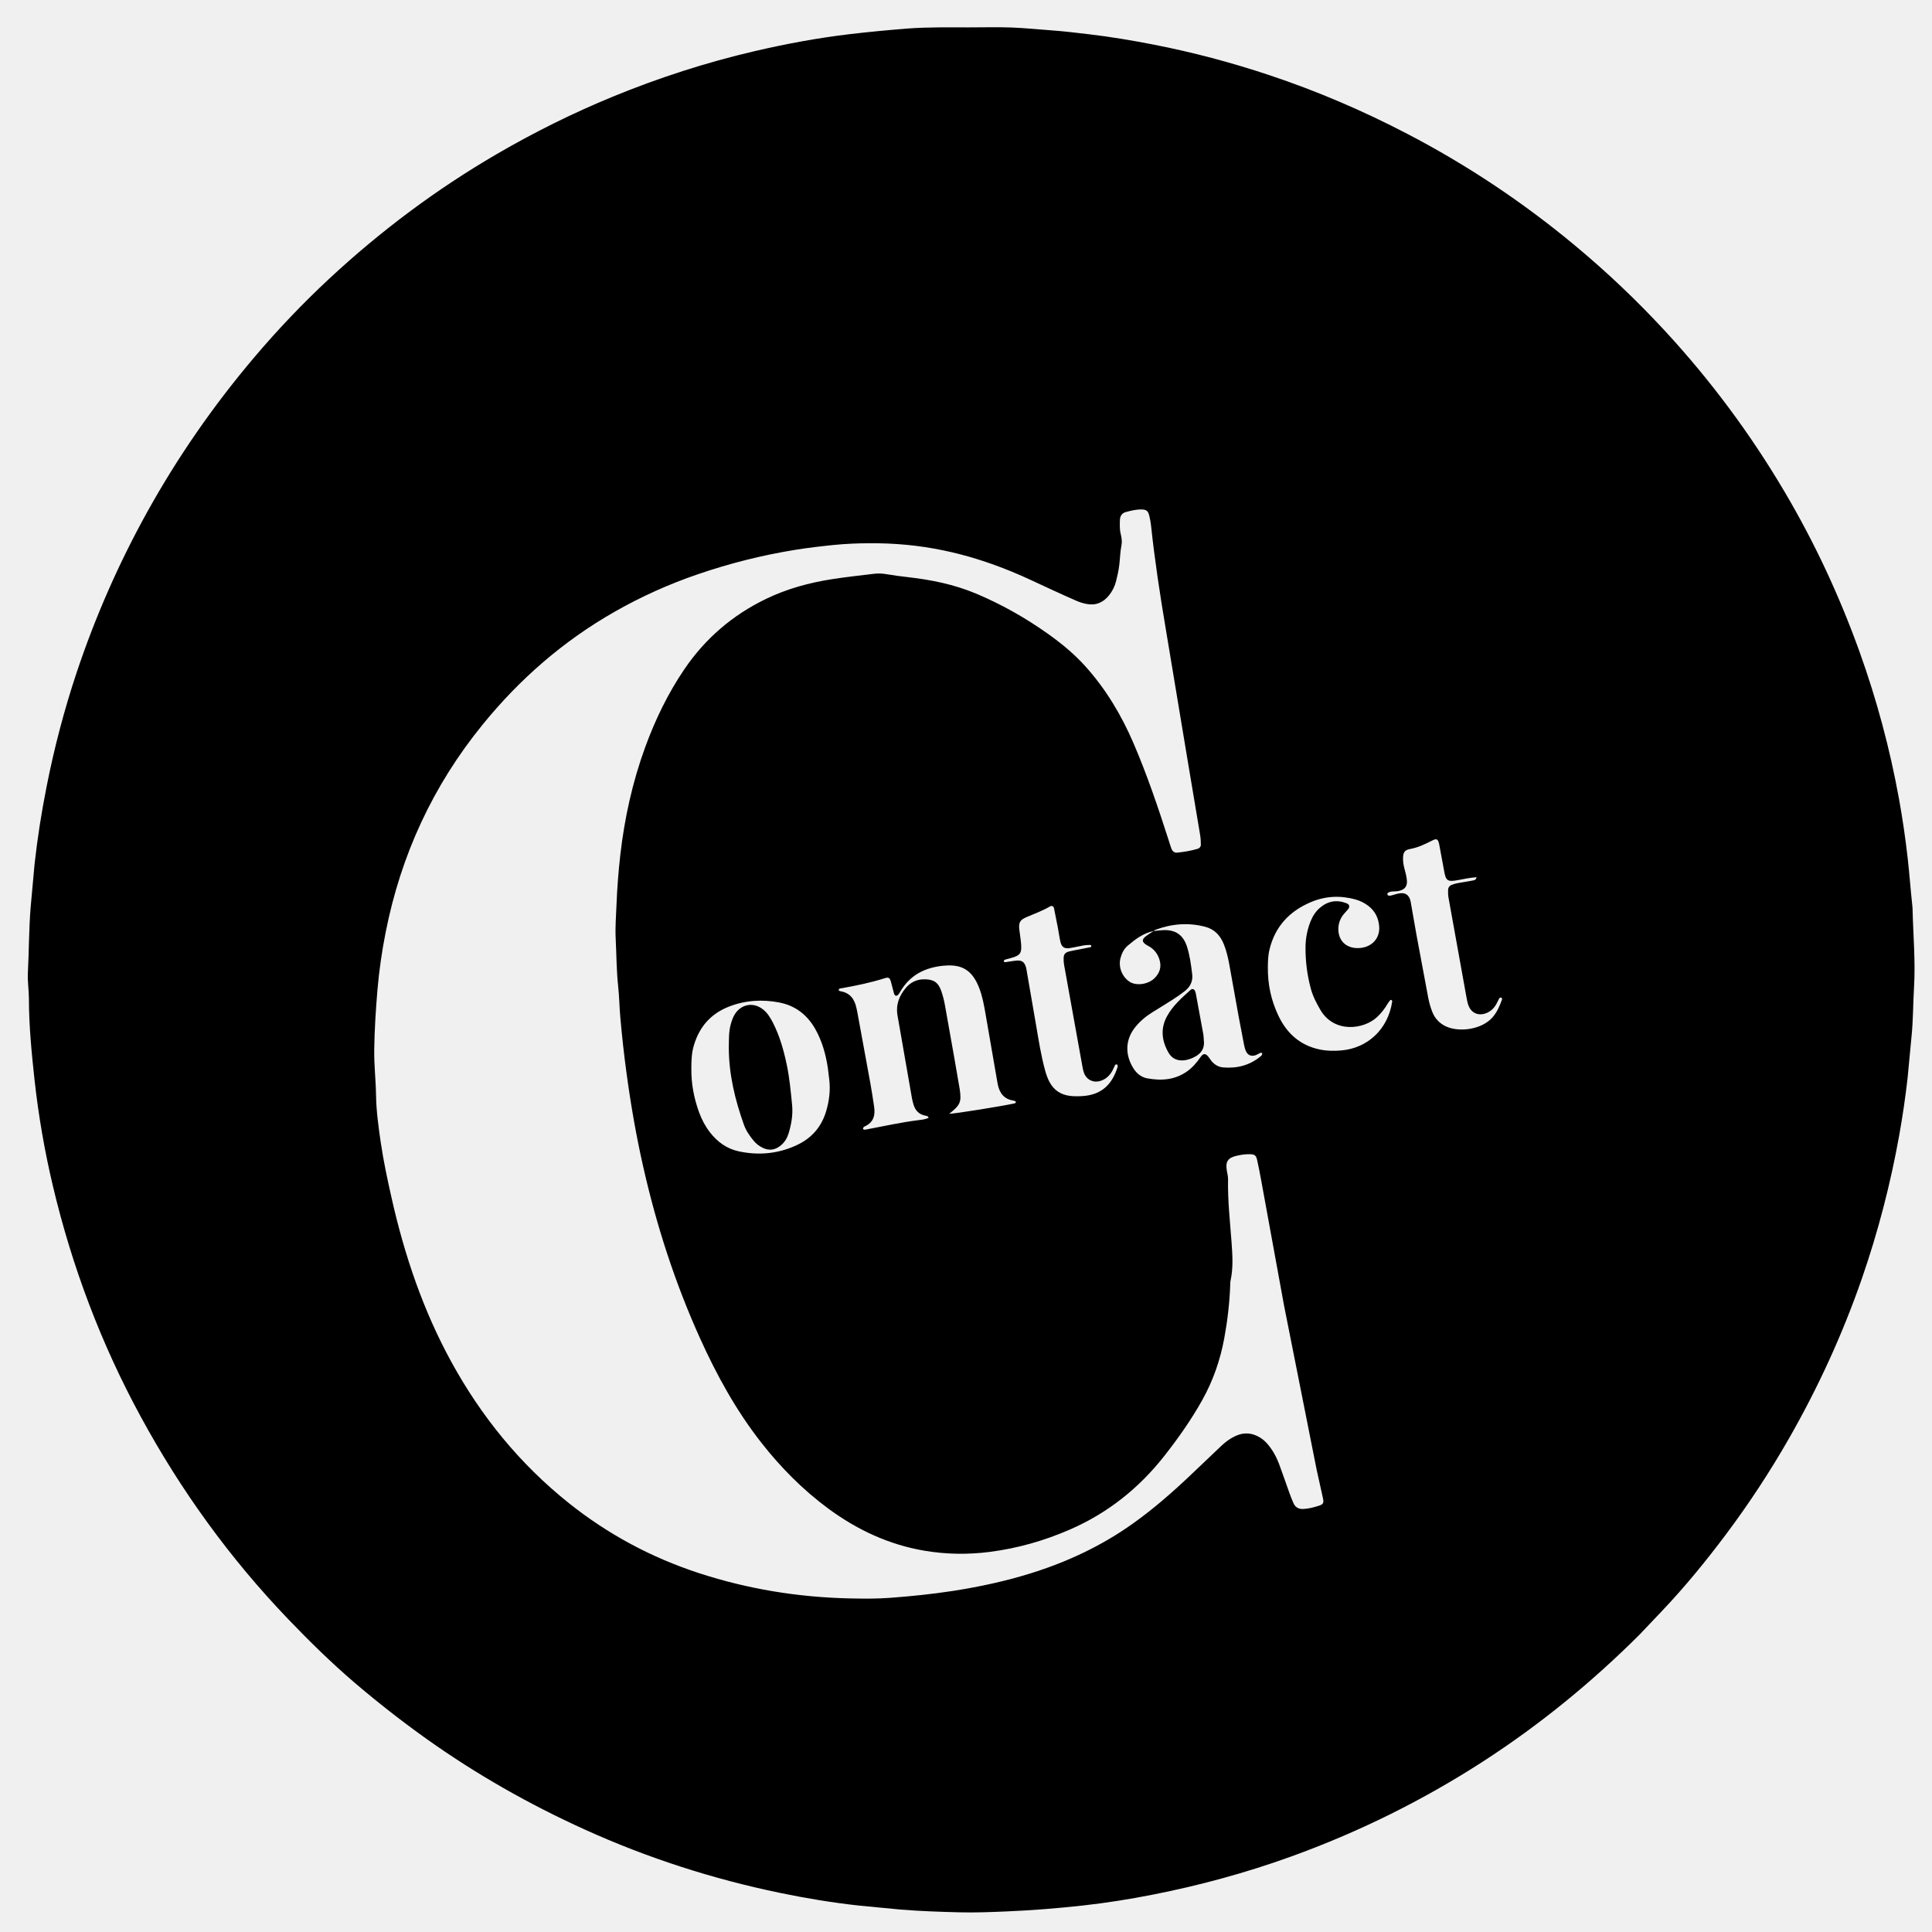
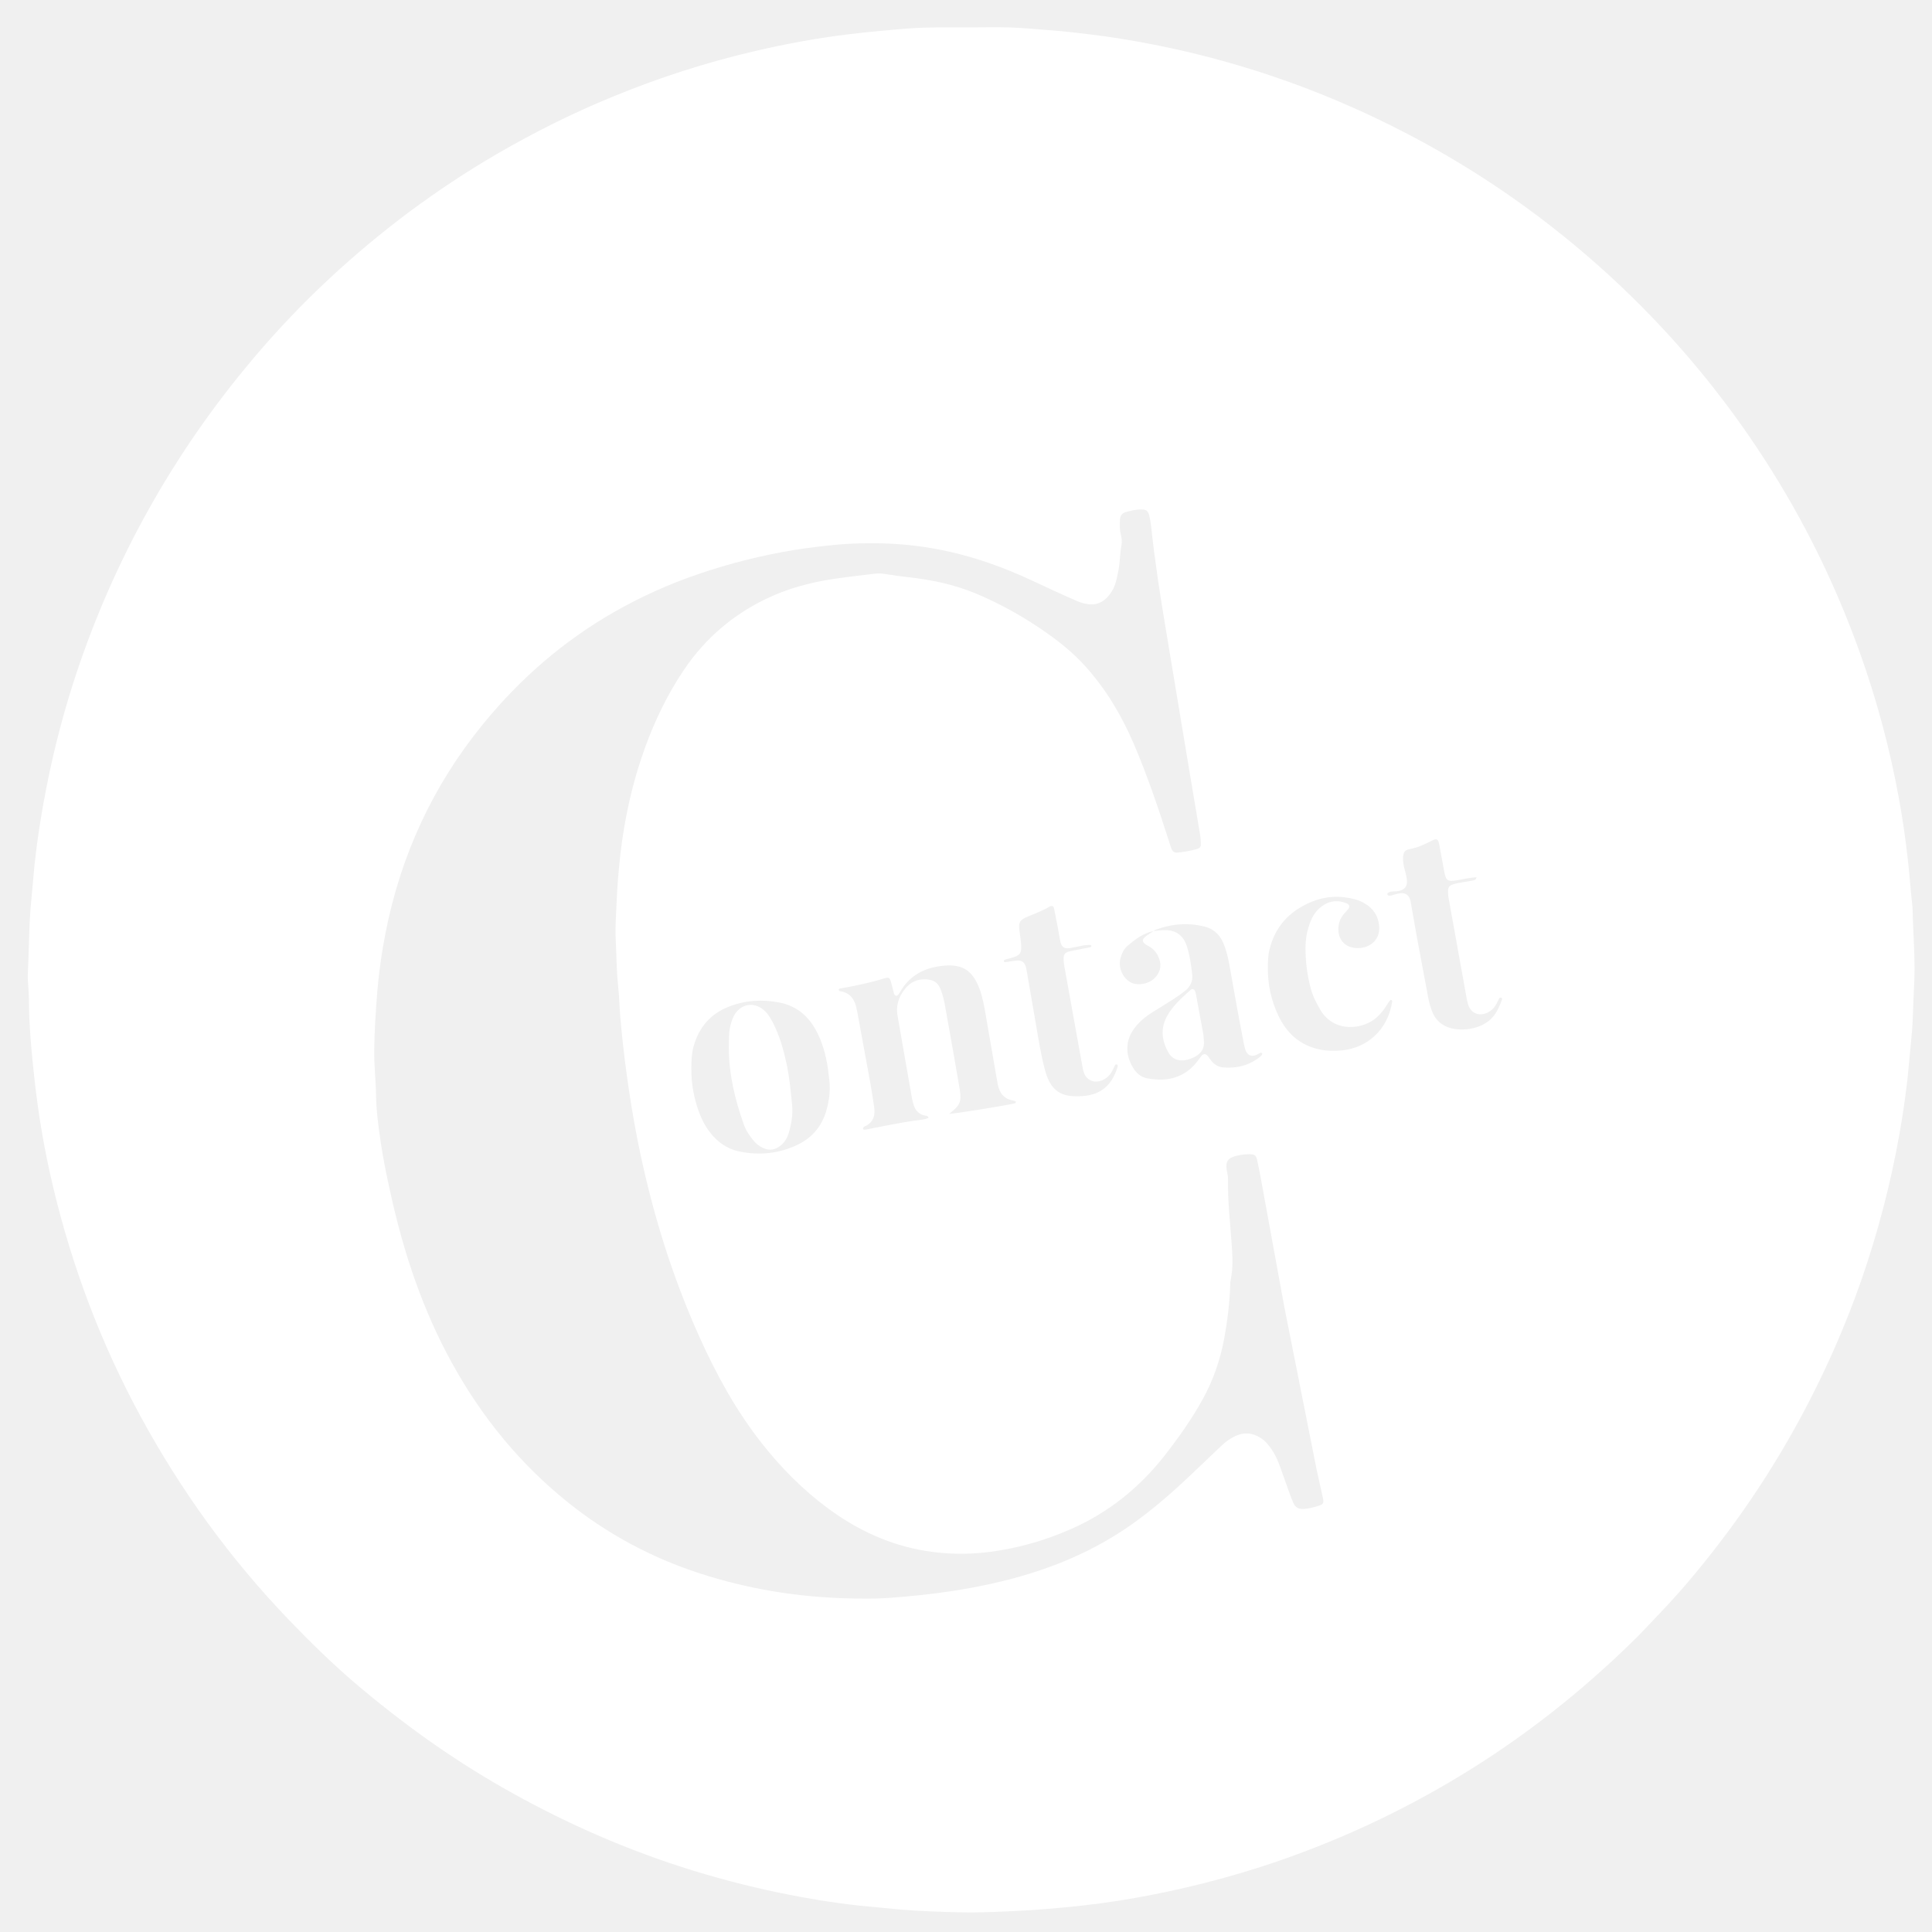
- <svg xmlns="http://www.w3.org/2000/svg" baseProfile="tiny" viewBox="0 0 4063 4063">
-   <path d="M2036.3 57.6c30 0 60-.8 90 .2 28.6 1 57.1 4.1 85.7 6.1 26.6 1.9 53 5.2 79.5 8.3 45 5.3 89.7 12.9 134.1 21.5 82.5 16.1 163.6 37.6 243.4 64.2 100.1 33.3 196.8 74.7 290.4 123.5 125.8 65.5 243.1 143.7 352.2 234.4 67.3 55.9 130.6 116 189.9 180.2 95.7 103.6 179.5 216.3 251.3 337.9 63.3 107.1 115.5 219.2 157.6 336.2 36.4 101.2 64.1 204.7 83.3 310.5 7.5 41.3 13.5 82.8 18.2 124.5 3.8 33.1 6 66.3 9.7 99.4.2 2 .4 4 .5 6 1.2 55.3 6.4 110.6 3.1 165.8-2.1 34.6-1.7 69.2-5.3 103.8l-8.3 87.5c-4.5 39.7-10.3 79.3-17.3 118.6-18.4 103.2-44.7 204.3-79 303.3-40.6 116.8-91.9 228.7-153.3 336-39.8 69.5-83.7 136.4-131.6 200.4-42.4 56.6-87 111.3-135.8 162.6l-46.8 49.3c-100.4 100.1-209.6 189.4-328.7 266.4-127.6 82.5-262.9 149.3-405.9 200.8-94.2 33.9-190.6 60.1-288.8 79.4-49 9.7-98.3 17.5-148 23-53 5.8-106 10.1-159.3 12.3-33.3 1.4-66.6 2.8-99.8 1.9-41.2-1.1-82.5-2.4-123.7-5.8l-87.5-8.4c-55.7-6.1-110.8-15.3-165.6-26.6-141.5-29.3-278.3-73.3-409.9-132.9-117.5-53.2-229.2-116.6-334.3-191.5-52.1-37.2-102.5-76.6-151.2-118.2-48.6-41.7-94.3-86.5-138.6-132.7-123-128.2-226.2-270.9-311-427.1-83.2-153.2-144.1-314.8-184.3-484.4-17.4-73.3-30.2-147.4-38.5-222.4-6.2-57-11.8-114-11.9-171.4 0-17.9-3.1-35.8-2.2-53.9 2.4-45.9 2.1-91.9 5.8-137.7l8.3-91.5c6-54.3 14.5-108.3 25.1-161.9 16.1-81.8 37.2-162.4 63.6-241.5 39-116.6 88.2-228.7 147.8-336.3C373.4 961.6 448.5 853.3 534 752.3c49.6-58.6 102.4-114.1 158.6-166.4 107.8-100.2 225-187.9 352.3-262 78.5-45.7 159.5-86 243.5-120.5 97-39.9 196.4-72 298.5-95.8 65.6-15.3 131.7-27.6 198.6-35.6 41-4.9 82.1-8.7 123.2-12 42.4-3.2 85-2.4 127.6-2.4zM2426 1958c6.6-.7 13.3-1.6 19.9-1.9 25.7-1.2 42.1 9.6 50.1 34 6.2 19 8.8 38.9 11.2 58.8 1.8 14.3-4 26.2-15.2 35.1-8.4 6.6-17.2 12.7-26.1 18.4-14 9-28.3 17.6-42.4 26.4-13.7 8.5-26 18.7-36.1 31.3-21.9 27.4-21.3 59.4-3.3 87.4 6.8 10.6 16.7 18.1 28.7 20.3 29.7 5.4 58.4 3.4 84.1-15 11.6-8.3 20.3-19 28.4-30.5 5.2-7.4 10.3-7.1 15.9 0 2.5 3.1 4.5 6.7 7.1 9.7 6.4 7.3 14.4 12 24.1 12.8 29.1 2.4 55.5-4.3 78.4-23.1 1-.8 2.1-1.8 2.7-2.9s1.2-2.7.8-3.7c-.3-.7-2.4-1.5-3.3-1.1-3.7 1.5-7 3.9-10.8 5.2-8.9 2.9-15.9 0-19.9-8.4-1.9-4.2-3.1-8.8-4-13.3l-11.6-60.8-19.8-110.1c-2.5-13.8-5.9-27.4-11-40.4-7.2-18.4-19.5-31.9-39-37.1-35.2-9.3-69.9-6.6-104 5.9-1.7.4-3.2 1.9-4.9 3-21.6 4.4-38.5 17.2-54.7 31-7.7 6.6-12.1 15.8-14.8 25.5-5.2 18.8 3.1 40 19.5 50.4 13.8 8.7 38.4 5.4 51.7-7.5 11.3-11 15.6-24.2 10.5-39.9-3.7-11.2-10.1-20-20.1-26.3-2.2-1.4-4.7-2.5-6.9-3.9-10.4-6.6-10.4-11.9-.1-19.4 4.9-3.5 9.9-6.6 14.9-9.9zm-600.9-815.5c-17.6 0-44.9.8-72.1 3.6s-54.3 5.9-81.2 10.3c-69.9 11.3-138.2 28.6-205.2 51.6-60.7 20.8-119 47.1-174.7 78.9-107.2 61.2-198.7 140.8-276.5 236.4C910.5 1652 843.1 1798.1 811 1960.8c-7.9 39.9-13.7 80.1-17.2 120.6-3.5 41.8-6.2 83.7-6.8 125.7-.5 32.1 3.3 63.9 3.8 95.9.5 33.4 5.1 66.4 9.9 99.4 5.8 39.6 14.2 78.7 23 117.7 27.1 120.2 66.2 235.9 125.7 344.4 63 114.8 144.1 214.4 246.5 296.2 82.6 66 174.5 115.2 275 147.9 102.1 33.2 207 50.3 314.2 52.8 28.6.7 57.4 1 85.9-1.1 44.5-3.3 88.9-7.8 133-14.6 55.4-8.6 110-20.3 163.6-37 76.9-24 149-57.7 214.8-104.6 43-30.6 82.6-65.2 120.9-101.5l65.2-62c8.8-8.3 18.3-15.4 29.3-20.5 18.5-8.7 36.1-7.1 53.2 3.8 5.7 3.6 10.5 8.1 14.9 13.2 10.5 12.4 18.2 26.4 23.9 41.4 7.5 19.9 14.2 40.2 21.5 60.2 2.7 7.5 5.6 15 8.8 22.3 3.9 8.9 10.9 12.9 20.8 12.4 11.4-.6 22.4-3.5 33.1-7 8.7-2.8 10.3-5.8 8.3-15.1l-13.4-60.5-68.5-345-48.1-263.4c-2.6-14.4-5.4-28.8-8.6-43.1-2.1-9.6-5.3-11.8-15.4-12-9.4-.2-18.6 1.2-27.7 3.3-18.1 4.2-23.5 12-20.8 29.9 1 6.6 2.9 13.2 2.8 19.7-.9 44.1 4.1 87.8 7.3 131.6 2 27.3 3.9 54.5-2.1 81.6-.6 2.6-.5 5.3-.6 8-1.3 38-5.7 75.7-12.6 113.1-8.4 45.5-23.4 88.8-46 129.4-23.1 41.5-50.4 80.1-79.6 117.4-53.2 67.8-118.8 120.3-198 154.9-54.6 23.9-111.4 40.1-170.7 47.6-45.3 5.7-90.4 5-135.4-2.5-75.2-12.6-142.3-44-203.2-88.9-53.4-39.4-99.7-86.2-140.6-138.4-53-67.6-94-142.2-129.2-220.2-52.3-115.8-91.2-236.1-119.2-360-14.6-64.4-25.9-129.3-34.8-194.7-5.5-40.2-10-80.6-13.5-121.1-1.8-21.3-2.1-42.6-4.4-63.8-3.6-33.2-3.5-66.5-5.2-99.7-1.2-23.9.7-47.9 1.7-71.9 1.4-35.3 4.1-70.4 8.1-105.5 8.9-77.1 25.5-152.4 52.1-225.4 21.1-57.8 47.7-113 82.3-164 44-64.9 101.5-114.2 172.1-148.3 44.2-21.4 91.1-34 139.3-41.5 29.6-4.6 59.4-7.8 89.2-11.4 8.6-1 17.2-.3 25.9 1.2 14.4 2.4 29 4.4 43.5 6 49.2 5.5 97.4 15.3 143.3 34.5 53.7 22.5 104.1 51 151.5 84.7 28.3 20.1 55.1 42.1 78.4 68 43.3 48 76 102.7 101.5 161.9 29 67.4 52.4 136.9 74.8 206.7 1.6 5.1 3.1 10.2 5 15.2 2.1 5.6 6.2 9 12.2 8.4 14.6-1.5 29-3.9 43.1-8.1 4.2-1.3 6.7-4.7 6.6-9-.1-6.6-.4-13.3-1.5-19.9l-26.1-155.7-45.9-276c-12.3-72.9-23.5-146-31.3-219.5-.7-6.6-2-13.2-3.5-19.7-2.5-10.7-6-13.6-16.3-13.8-11.5-.2-22.5 2.5-33.4 5.5-7.8 2.1-11.9 8.1-12.2 16.4-.3 10-.8 20 1.7 29.8 2 7.9 3.1 16 1.5 23.8-2.7 13.8-2.9 27.8-4.6 41.7-1.4 11.2-3.9 22.3-6.6 33.3-2.8 11.1-7.8 21.3-15 30.2-12.3 15.3-28.3 21.9-47.8 17.9-7.1-1.4-14.2-3.7-20.9-6.6-16.5-7.1-32.9-14.7-49.2-22.1-29.1-13.2-57.8-27.5-87.4-39.5-93.8-38.4-190.6-60.8-301.8-59.3zM1996 2342.4c15.4-.7 111.5-16.2 138.4-22.1.9-.2 1.4-1.9 2.4-3.3-1.7-.8-3.3-2.1-5.1-2.4-20.1-2.9-29.8-15.8-33.5-34.6l-1.4-7.9-24.2-139.7c-3.2-18.4-6.5-36.8-13.2-54.3-14.6-37.9-36.3-50.6-73.5-47.3-.7.1-1.3.1-2 .1-38.7 3.8-70.2 19.6-90.4 54.2-1.3 2.3-2.6 4.7-4.4 6.6-1.2 1.3-3.5 2.7-5 2.4s-3.3-2.4-3.8-4.1c-2.4-8.3-4.3-16.7-6.6-25.1-2.4-8.6-4.7-10.3-12.7-7.8-29.9 9.4-60.5 15.8-91.3 21.2-2.4.4-5.6.1-6 3.9 1 .8 1.8 2.1 2.9 2.2 20.9 3.1 30.7 16.8 34.7 36.2l2 9.8 27 147.3c3 16.4 5.4 32.8 7.9 49.3 2.8 18-.8 33.2-19.2 41.6-1.2.5-2.4 1.3-3.2 2.4-.6.9-1.2 2.7-.7 3.4.6.9 2.3 1.5 3.4 1.4 2.6-.2 5.2-.9 7.8-1.4 34.6-6.6 69.1-14.1 104.2-18.6 7.4-.9 15.4-1.6 22.5-5-1.8-4.2-4.6-4.2-7.1-4.6-14.1-2.7-21.8-11.8-25.3-25.2-1-3.9-2.2-7.7-2.8-11.6l-30.2-173.1c-4.1-22.9 3.1-42 17.6-59 9.5-11.2 22-17.4 36.7-17.8 20-.5 30.7 5.4 37.2 23.5 3.6 10 6.2 20.4 8.1 30.8l19.9 112 11.2 64.9c4 26.9 1.2 33.4-22.3 51.7zm-542.1-94.9c-.3 31.7 5.5 62.3 16.4 92 5.5 15.1 13 29.3 22.9 42 15.7 20.1 35.3 34.4 60.5 39.8 43.1 9.2 85 4.9 124.6-14.4 29.5-14.4 49.5-37.9 59-69.7 6.5-21.9 9.4-44.3 6.6-67.1l-2.9-23.8c-4.3-28.5-11.8-56-26-81.4-16.9-30.3-42-50-76-56.6-35.9-7-71.6-4.8-106 8.6-38 14.8-62.1 42.3-73.7 81.2-4.9 16.1-5.4 32.7-5.4 49.4zm1212.4-215c-.5 38.9 7.3 71.8 21.9 102.9 17.7 37.7 45.9 63.2 87.7 71.8 15.2 3.1 30.5 3.2 45.8 1.8 53.3-5 97.1-43.1 106.1-102.8.1-.6-.1-1.3-.4-1.9-.3-.5-.8-1.1-1.3-1.3-.6-.2-1.6-.4-1.9-.1-2.1 2.5-4.3 5-5.9 7.8-6.1 10.4-13.4 19.8-22.2 28.1-28 26.3-90.4 34.7-119.5-15.3-8.1-13.9-15.5-28-19.7-43.5-7.8-28.4-11.5-57.5-11.4-86.9 0-18.8 3.4-37.1 10.3-54.7 4.5-11.3 10.8-21.5 20.1-29.4 16.7-14.2 35.4-17.5 55.9-9.4 6.3 2.5 7.4 7.4 3.1 12.7-2.9 3.6-6.3 6.8-9.3 10.5-7.8 9.7-11.5 20.8-11 33.4.9 21.4 14.9 35.9 36.5 37.5 29.2 2.1 51-17.1 49.4-44.3-1.1-18.1-8.4-33.4-23.2-44.6-8.1-6.1-17-10.5-26.7-13.2-31.9-8.9-63.6-7.3-93.9 5.6-45 19-75.4 51.4-87 99.9-3.2 13.1-3.2 26.3-3.4 35.4zM2111 2022c2.2 2.5 4.8 1.1 7.3.8 6.6-.9 13.2-2.2 19.8-2.7 10.9-.8 16 2.9 19.3 13.2.6 1.9 1 3.9 1.3 5.8l20.4 118.1c5.4 31.5 10.3 63.1 18.8 94 2.3 8.4 5.1 16.5 9.2 24.2 9.1 17.2 23.7 26.8 42.7 29.2 8.5 1.1 17.3 1 25.9.5 41.6-2.4 63.3-25.2 74.6-61.2.4-1.2.1-2.6-.1-3.9-.1-.6-.8-1.4-1.3-1.4-1.2 0-3.2 0-3.6.7-2.2 4.1-3.8 8.5-6 12.5-5.7 10.3-13.8 17.9-25.2 21.4-14.6 4.5-28.6-2.1-34.2-16.2-1.5-3.7-2.4-7.6-3.1-11.5l-39-216.3c-.8-4.6-1.1-9.3-1-13.9.2-8.3 3.1-12 11.2-14.3 6.4-1.7 13-2.7 19.6-4l25.5-5c.9-.2 2.1-1.8 2.1-2.7 0-.7-1.6-2.1-2.5-2.1-4.6.1-9.3.2-13.9 1-9.8 1.7-19.5 4.2-29.4 5.7-10.7 1.7-16.6-2.2-19.2-12.7-2.3-9.7-3.5-19.7-5.4-29.5l-8.1-41.1c-1.1-5-4.6-6.7-9-4.1-15.6 9.1-32.6 15.2-49.1 22.3-14 6-16.7 11.7-14.9 26.8 1.2 9.9 2.9 19.8 3.7 29.7 1.5 19.6-2 24.1-21.5 29.5-3.8 1.1-7.7 2-11.6 3.1-1.5.7-3.6 1.4-3.3 4.1zm994.2-177.2c-13.5.9-26.4 3.7-39.3 6.1-22.1 4-25.3 1.6-29.1-20.4l-10.2-55c-2.4-11.3-5.3-12.7-15-7.7-14.9 7.6-29.7 14.7-46.4 17.7-11.2 2-14.2 7.2-14.6 18.4-.3 8.1 1.1 15.9 3.2 23.7 2.1 7.7 4.1 15.5 4.9 23.4 1.2 12.9-4.4 20-17.3 22.7-5.2 1.1-10.6.7-15.9 1.4-2.5.3-4.9 1.5-7.1 2.8-.7.4-.6 2.4-.6 3.6 0 .5.8 1.1 1.3 1.4 2.5 1.4 5.1.7 7.7 0 5.8-1.6 11.5-3.5 17.4-4.3 11-1.5 18 3.2 21.4 13.5 1 3.1 1.4 6.5 2 9.8l11.4 64.9 24.6 131.6c1.9 9.8 4.6 19.5 8.2 28.8 5.4 14.2 15.3 25 29.2 31.4 27.3 12.6 75.1 7.1 98-19.4 9.4-10.9 14.8-23.6 19.6-36.8.7-1.9.2-4.1-2.2-4.5-1-.2-2.8.6-3.3 1.4-2.6 4.6-4.6 9.6-7.4 14.1-5 8.2-11.9 14.3-21 17.6-15.6 5.6-29.8-.2-36.1-15.5-2-4.9-3.1-10.2-4.1-15.4l-38.3-212.4c-.9-5.2-1-10.6-.9-15.9.1-5 2.9-9 7.5-10.9 4.3-1.7 8.8-3 13.4-3.8 9.8-1.9 19.8-3.1 29.5-5.1 3.7-.7 8.4-.8 9.5-7.2zm-1572.5 358.8c.4-16.6-.5-33.3 4.1-49.6 2.2-7.7 4.7-15.3 9.1-22 14.1-21 39.2-24.8 59-9 9.1 7.2 14.9 16.9 20.2 27 14.5 28.1 22.9 58.1 29.4 88.8 5.9 28.1 8.5 56.6 11.3 85.1 2 20.1-1.5 39.9-7.2 59.1-2.9 9.7-7.9 18.4-15.7 25.1-11.7 10.1-24.5 12.7-38.8 5.8-7.3-3.5-13.6-8.3-18.8-14.5-8.6-10.3-16.2-21.2-20.8-33.9-18.7-52.5-31.7-106-31.8-161.9zm998.9-16.6c2.2 15.7-3.4 28.7-23.1 37.6-5.4 2.4-11.3 4.3-17.1 5.1-14.5 1.9-26.6-3-34-15.9-14.2-24.7-17.3-50.5-3.4-76.2 12.2-22.6 31.5-39.3 50.3-56.3 2.7-2.4 7-1.2 8.4 1.9.8 1.8 1.7 3.7 2 5.6l15.9 86.4c.7 3.8.7 7.8 1 11.8z" />
+ <svg xmlns="http://www.w3.org/2000/svg" version="1.1" id="Calque_1" x="0px" y="0px" viewBox="0 0 4063 4063" style="enable-background:new 0 0 4063 4063;" xml:space="preserve">
+   <style type="text/css">
+ 	.st0{fill:#FFFFFF;}
+ </style>
+   <path class="st0" d="M2036.3,57.6c30,0,60-0.8,90,0.2c28.6,1,57.1,4.1,85.7,6.1c26.6,1.9,53,5.2,79.5,8.3  c45,5.3,89.7,12.9,134.1,21.5c82.5,16.1,163.6,37.6,243.4,64.2c100.1,33.3,196.8,74.7,290.4,123.5  c125.8,65.5,243.1,143.7,352.2,234.4c67.3,55.9,130.6,116,189.9,180.2c95.7,103.6,179.5,216.3,251.3,337.9  c63.3,107.1,115.5,219.2,157.6,336.2c36.4,101.2,64.1,204.7,83.3,310.5c7.5,41.3,13.5,82.8,18.2,124.5c3.8,33.1,6,66.3,9.7,99.4  c0.2,2,0.4,4,0.5,6c1.2,55.3,6.4,110.6,3.1,165.8c-2.1,34.6-1.7,69.2-5.3,103.8l-8.3,87.5c-4.5,39.7-10.3,79.3-17.3,118.6  c-18.4,103.2-44.7,204.3-79,303.3c-40.6,116.8-91.9,228.7-153.3,336c-39.8,69.5-83.7,136.4-131.6,200.4  c-42.4,56.6-87,111.3-135.8,162.6l-46.8,49.3c-100.4,100.1-209.6,189.4-328.7,266.4c-127.6,82.5-262.9,149.3-405.9,200.8  c-94.2,33.9-190.6,60.1-288.8,79.4c-49,9.7-98.3,17.5-148,23c-53,5.8-106,10.1-159.3,12.3c-33.3,1.4-66.6,2.8-99.8,1.9  c-41.2-1.1-82.5-2.4-123.7-5.8l-87.5-8.4c-55.7-6.1-110.8-15.3-165.6-26.6c-141.5-29.3-278.3-73.3-409.9-132.9  c-117.5-53.2-229.2-116.6-334.3-191.5c-52.1-37.2-102.5-76.6-151.2-118.2c-48.6-41.7-94.3-86.5-138.6-132.7  c-123-128.2-226.2-270.9-311-427.1c-83.2-153.2-144.1-314.8-184.3-484.4c-17.4-73.3-30.2-147.4-38.5-222.4  c-6.2-57-11.8-114-11.9-171.4c0-17.9-3.1-35.8-2.2-53.9c2.4-45.9,2.1-91.9,5.8-137.7l8.3-91.5c6-54.3,14.5-108.3,25.1-161.9  c16.1-81.8,37.2-162.4,63.6-241.5c39-116.6,88.2-228.7,147.8-336.3C373.4,961.6,448.5,853.3,534,752.3  c49.6-58.6,102.4-114.1,158.6-166.4c107.8-100.2,225-187.9,352.3-262c78.5-45.7,159.5-86,243.5-120.5c97-39.9,196.4-72,298.5-95.8  c65.6-15.3,131.7-27.6,198.6-35.6c41-4.9,82.1-8.7,123.2-12C1951.1,56.8,1993.7,57.6,2036.3,57.6L2036.3,57.6z M2426,1958  c6.6-0.7,13.3-1.6,19.9-1.9c25.7-1.2,42.1,9.6,50.1,34c6.2,19,8.8,38.9,11.2,58.8c1.8,14.3-4,26.2-15.2,35.1  c-8.4,6.6-17.2,12.7-26.1,18.4c-14,9-28.3,17.6-42.4,26.4c-13.7,8.5-26,18.7-36.1,31.3c-21.9,27.4-21.3,59.4-3.3,87.4  c6.8,10.6,16.7,18.1,28.7,20.3c29.7,5.4,58.4,3.4,84.1-15c11.6-8.3,20.3-19,28.4-30.5c5.2-7.4,10.3-7.1,15.9,0  c2.5,3.1,4.5,6.7,7.1,9.7c6.4,7.3,14.4,12,24.1,12.8c29.1,2.4,55.5-4.3,78.4-23.1c1-0.8,2.1-1.8,2.7-2.9s1.2-2.7,0.8-3.7  c-0.3-0.7-2.4-1.5-3.3-1.1c-3.7,1.5-7,3.9-10.8,5.2c-8.9,2.9-15.9,0-19.9-8.4c-1.9-4.2-3.1-8.8-4-13.3l-11.6-60.8l-19.8-110.1  c-2.5-13.8-5.9-27.4-11-40.4c-7.2-18.4-19.5-31.9-39-37.1c-35.2-9.3-69.9-6.6-104,5.9C2429.2,1955.4,2427.7,1956.9,2426,1958  c-21.6,4.4-38.5,17.2-54.7,31c-7.7,6.6-12.1,15.8-14.8,25.5c-5.2,18.8,3.1,40,19.5,50.4c13.8,8.7,38.4,5.4,51.7-7.5  c11.3-11,15.6-24.2,10.5-39.9c-3.7-11.2-10.1-20-20.1-26.3c-2.2-1.4-4.7-2.5-6.9-3.9c-10.4-6.6-10.4-11.9-0.1-19.4  C2416,1964.4,2421,1961.3,2426,1958L2426,1958z M1825.1,1142.5c-17.6,0-44.9,0.8-72.1,3.6s-54.3,5.9-81.2,10.3  c-69.9,11.3-138.2,28.6-205.2,51.6c-60.7,20.8-119,47.1-174.7,78.9c-107.2,61.2-198.7,140.8-276.5,236.4  C910.5,1652,843.1,1798.1,811,1960.8c-7.9,39.9-13.7,80.1-17.2,120.6c-3.5,41.8-6.2,83.7-6.8,125.7c-0.5,32.1,3.3,63.9,3.8,95.9  c0.5,33.4,5.1,66.4,9.9,99.4c5.8,39.6,14.2,78.7,23,117.7c27.1,120.2,66.2,235.9,125.7,344.4c63,114.8,144.1,214.4,246.5,296.2  c82.6,66,174.5,115.2,275,147.9c102.1,33.2,207,50.3,314.2,52.8c28.6,0.7,57.4,1,85.9-1.1c44.5-3.3,88.9-7.8,133-14.6  c55.4-8.6,110-20.3,163.6-37c76.9-24,149-57.7,214.8-104.6c43-30.6,82.6-65.2,120.9-101.5l65.2-62c8.8-8.3,18.3-15.4,29.3-20.5  c18.5-8.7,36.1-7.1,53.2,3.8c5.7,3.6,10.5,8.1,14.9,13.2c10.5,12.4,18.2,26.4,23.9,41.4c7.5,19.9,14.2,40.2,21.5,60.2  c2.7,7.5,5.6,15,8.8,22.3c3.9,8.9,10.9,12.9,20.8,12.4c11.4-0.6,22.4-3.5,33.1-7c8.7-2.8,10.3-5.8,8.3-15.1l-13.4-60.5l-68.5-345  l-48.1-263.4c-2.6-14.4-5.4-28.8-8.6-43.1c-2.1-9.6-5.3-11.8-15.4-12c-9.4-0.2-18.6,1.2-27.7,3.3c-18.1,4.2-23.5,12-20.8,29.9  c1,6.6,2.9,13.2,2.8,19.7c-0.9,44.1,4.1,87.8,7.3,131.6c2,27.3,3.9,54.5-2.1,81.6c-0.6,2.6-0.5,5.3-0.6,8  c-1.3,38-5.7,75.7-12.6,113.1c-8.4,45.5-23.4,88.8-46,129.4c-23.1,41.5-50.4,80.1-79.6,117.4c-53.2,67.8-118.8,120.3-198,154.9  c-54.6,23.9-111.4,40.1-170.7,47.6c-45.3,5.7-90.4,5-135.4-2.5c-75.2-12.6-142.3-44-203.2-88.9c-53.4-39.4-99.7-86.2-140.6-138.4  c-53-67.6-94-142.2-129.2-220.2c-52.3-115.8-91.2-236.1-119.2-360c-14.6-64.4-25.9-129.3-34.8-194.7c-5.5-40.2-10-80.6-13.5-121.1  c-1.8-21.3-2.1-42.6-4.4-63.8c-3.6-33.2-3.5-66.5-5.2-99.7c-1.2-23.9,0.7-47.9,1.7-71.9c1.4-35.3,4.1-70.4,8.1-105.5  c8.9-77.1,25.5-152.4,52.1-225.4c21.1-57.8,47.7-113,82.3-164c44-64.9,101.5-114.2,172.1-148.3c44.2-21.4,91.1-34,139.3-41.5  c29.6-4.6,59.4-7.8,89.2-11.4c8.6-1,17.2-0.3,25.9,1.2c14.4,2.4,29,4.4,43.5,6c49.2,5.5,97.4,15.3,143.3,34.5  c53.7,22.5,104.1,51,151.5,84.7c28.3,20.1,55.1,42.1,78.4,68c43.3,48,76,102.7,101.5,161.9c29,67.4,52.4,136.9,74.8,206.7  c1.6,5.1,3.1,10.2,5,15.2c2.1,5.6,6.2,9,12.2,8.4c14.6-1.5,29-3.9,43.1-8.1c4.2-1.3,6.7-4.7,6.6-9c-0.1-6.6-0.4-13.3-1.5-19.9  l-26.1-155.7l-45.9-276c-12.3-72.9-23.5-146-31.3-219.5c-0.7-6.6-2-13.2-3.5-19.7c-2.5-10.7-6-13.6-16.3-13.8  c-11.5-0.2-22.5,2.5-33.4,5.5c-7.8,2.1-11.9,8.1-12.2,16.4c-0.3,10-0.8,20,1.7,29.8c2,7.9,3.1,16,1.5,23.8  c-2.7,13.8-2.9,27.8-4.6,41.7c-1.4,11.2-3.9,22.3-6.6,33.3c-2.8,11.1-7.8,21.3-15,30.2c-12.3,15.3-28.3,21.9-47.8,17.9  c-7.1-1.4-14.2-3.7-20.9-6.6c-16.5-7.1-32.9-14.7-49.2-22.1c-29.1-13.2-57.8-27.5-87.4-39.5  C2033.1,1163.4,1936.3,1141,1825.1,1142.5L1825.1,1142.5z M1996,2342.4c15.4-0.7,111.5-16.2,138.4-22.1c0.9-0.2,1.4-1.9,2.4-3.3  c-1.7-0.8-3.3-2.1-5.1-2.4c-20.1-2.9-29.8-15.8-33.5-34.6l-1.4-7.9l-24.2-139.7c-3.2-18.4-6.5-36.8-13.2-54.3  c-14.6-37.9-36.3-50.6-73.5-47.3c-0.7,0.1-1.3,0.1-2,0.1c-38.7,3.8-70.2,19.6-90.4,54.2c-1.3,2.3-2.6,4.7-4.4,6.6  c-1.2,1.3-3.5,2.7-5,2.4s-3.3-2.4-3.8-4.1c-2.4-8.3-4.3-16.7-6.6-25.1c-2.4-8.6-4.7-10.3-12.7-7.8c-29.9,9.4-60.5,15.8-91.3,21.2  c-2.4,0.4-5.6,0.1-6,3.9c1,0.8,1.8,2.1,2.9,2.2c20.9,3.1,30.7,16.8,34.7,36.2l2,9.8l27,147.3c3,16.4,5.4,32.8,7.9,49.3  c2.8,18-0.8,33.2-19.2,41.6c-1.2,0.5-2.4,1.3-3.2,2.4c-0.6,0.9-1.2,2.7-0.7,3.4c0.6,0.9,2.3,1.5,3.4,1.4c2.6-0.2,5.2-0.9,7.8-1.4  c34.6-6.6,69.1-14.1,104.2-18.6c7.4-0.9,15.4-1.6,22.5-5c-1.8-4.2-4.6-4.2-7.1-4.6c-14.1-2.7-21.8-11.8-25.3-25.2  c-1-3.9-2.2-7.7-2.8-11.6l-30.2-173.1c-4.1-22.9,3.1-42,17.6-59c9.5-11.2,22-17.4,36.7-17.8c20-0.5,30.7,5.4,37.2,23.5  c3.6,10,6.2,20.4,8.1,30.8l19.9,112l11.2,64.9C2022.3,2317.6,2019.5,2324.1,1996,2342.4L1996,2342.4z M1453.9,2247.5  c-0.3,31.7,5.5,62.3,16.4,92c5.5,15.1,13,29.3,22.9,42c15.7,20.1,35.3,34.4,60.5,39.8c43.1,9.2,85,4.9,124.6-14.4  c29.5-14.4,49.5-37.9,59-69.7c6.5-21.9,9.4-44.3,6.6-67.1l-2.9-23.8c-4.3-28.5-11.8-56-26-81.4c-16.9-30.3-42-50-76-56.6  c-35.9-7-71.6-4.8-106,8.6c-38,14.8-62.1,42.3-73.7,81.2C1454.4,2214.2,1453.9,2230.8,1453.9,2247.5z M2666.3,2032.5  c-0.5,38.9,7.3,71.8,21.9,102.9c17.7,37.7,45.9,63.2,87.7,71.8c15.2,3.1,30.5,3.2,45.8,1.8c53.3-5,97.1-43.1,106.1-102.8  c0.1-0.6-0.1-1.3-0.4-1.9c-0.3-0.5-0.8-1.1-1.3-1.3c-0.6-0.2-1.6-0.4-1.9-0.1c-2.1,2.5-4.3,5-5.9,7.8c-6.1,10.4-13.4,19.8-22.2,28.1  c-28,26.3-90.4,34.7-119.5-15.3c-8.1-13.9-15.5-28-19.7-43.5c-7.8-28.4-11.5-57.5-11.4-86.9c0-18.8,3.4-37.1,10.3-54.7  c4.5-11.3,10.8-21.5,20.1-29.4c16.7-14.2,35.4-17.5,55.9-9.4c6.3,2.5,7.4,7.4,3.1,12.7c-2.9,3.6-6.3,6.8-9.3,10.5  c-7.8,9.7-11.5,20.8-11,33.4c0.9,21.4,14.9,35.9,36.5,37.5c29.2,2.1,51-17.1,49.4-44.3c-1.1-18.1-8.4-33.4-23.2-44.6  c-8.1-6.1-17-10.5-26.7-13.2c-31.9-8.9-63.6-7.3-93.9,5.6c-45,19-75.4,51.4-87,99.9C2666.5,2010.2,2666.5,2023.4,2666.3,2032.5  L2666.3,2032.5z M2111,2022c2.2,2.5,4.8,1.1,7.3,0.8c6.6-0.9,13.2-2.2,19.8-2.7c10.9-0.8,16,2.9,19.3,13.2c0.6,1.9,1,3.9,1.3,5.8  l20.4,118.1c5.4,31.5,10.3,63.1,18.8,94c2.3,8.4,5.1,16.5,9.2,24.2c9.1,17.2,23.7,26.8,42.7,29.2c8.5,1.1,17.3,1,25.9,0.5  c41.6-2.4,63.3-25.2,74.6-61.2c0.4-1.2,0.1-2.6-0.1-3.9c-0.1-0.6-0.8-1.4-1.3-1.4c-1.2,0-3.2,0-3.6,0.7c-2.2,4.1-3.8,8.5-6,12.5  c-5.7,10.3-13.8,17.9-25.2,21.4c-14.6,4.5-28.6-2.1-34.2-16.2c-1.5-3.7-2.4-7.6-3.1-11.5l-39-216.3c-0.8-4.6-1.1-9.3-1-13.9  c0.2-8.3,3.1-12,11.2-14.3c6.4-1.7,13-2.7,19.6-4l25.5-5c0.9-0.2,2.1-1.8,2.1-2.7c0-0.7-1.6-2.1-2.5-2.1c-4.6,0.1-9.3,0.2-13.9,1  c-9.8,1.7-19.5,4.2-29.4,5.7c-10.7,1.7-16.6-2.2-19.2-12.7c-2.3-9.7-3.5-19.7-5.4-29.5l-8.1-41.1c-1.1-5-4.6-6.7-9-4.1  c-15.6,9.1-32.6,15.2-49.1,22.3c-14,6-16.7,11.7-14.9,26.8c1.2,9.9,2.9,19.8,3.7,29.7c1.5,19.6-2,24.1-21.5,29.5  c-3.8,1.1-7.7,2-11.6,3.1C2112.8,2018.6,2110.7,2019.3,2111,2022L2111,2022z M3105.2,1844.8c-13.5,0.9-26.4,3.7-39.3,6.1  c-22.1,4-25.3,1.6-29.1-20.4l-10.2-55c-2.4-11.3-5.3-12.7-15-7.7c-14.9,7.6-29.7,14.7-46.4,17.7c-11.2,2-14.2,7.2-14.6,18.4  c-0.3,8.1,1.1,15.9,3.2,23.7c2.1,7.7,4.1,15.5,4.9,23.4c1.2,12.9-4.4,20-17.3,22.7c-5.2,1.1-10.6,0.7-15.9,1.4  c-2.5,0.3-4.9,1.5-7.1,2.8c-0.7,0.4-0.6,2.4-0.6,3.6c0,0.5,0.8,1.1,1.3,1.4c2.5,1.4,5.1,0.7,7.7,0c5.8-1.6,11.5-3.5,17.4-4.3  c11-1.5,18,3.2,21.4,13.5c1,3.1,1.4,6.5,2,9.8l11.4,64.9l24.6,131.6c1.9,9.8,4.6,19.5,8.2,28.8c5.4,14.2,15.3,25,29.2,31.4  c27.3,12.6,75.1,7.1,98-19.4c9.4-10.9,14.8-23.6,19.6-36.8c0.7-1.9,0.2-4.1-2.2-4.5c-1-0.2-2.8,0.6-3.3,1.4  c-2.6,4.6-4.6,9.6-7.4,14.1c-5,8.2-11.9,14.3-21,17.6c-15.6,5.6-29.8-0.2-36.1-15.5c-2-4.9-3.1-10.2-4.1-15.4l-38.3-212.4  c-0.9-5.2-1-10.6-0.9-15.9c0.1-5,2.9-9,7.5-10.9c4.3-1.7,8.8-3,13.4-3.8c9.8-1.9,19.8-3.1,29.5-5.1  C3099.4,1851.3,3104.1,1851.2,3105.2,1844.8L3105.2,1844.8z M1532.7,2203.6c0.4-16.6-0.5-33.3,4.1-49.6c2.2-7.7,4.7-15.3,9.1-22  c14.1-21,39.2-24.8,59-9c9.1,7.2,14.9,16.9,20.2,27c14.5,28.1,22.9,58.1,29.4,88.8c5.9,28.1,8.5,56.6,11.3,85.1  c2,20.1-1.5,39.9-7.2,59.1c-2.9,9.7-7.9,18.4-15.7,25.1c-11.7,10.1-24.5,12.7-38.8,5.8c-7.3-3.5-13.6-8.3-18.8-14.5  c-8.6-10.3-16.2-21.2-20.8-33.9C1545.8,2313,1532.8,2259.5,1532.7,2203.6L1532.7,2203.6z M2531.6,2187c2.2,15.7-3.4,28.7-23.1,37.6  c-5.4,2.4-11.3,4.3-17.1,5.1c-14.5,1.9-26.6-3-34-15.9c-14.2-24.7-17.3-50.5-3.4-76.2c12.2-22.6,31.5-39.3,50.3-56.3  c2.7-2.4,7-1.2,8.4,1.9c0.8,1.8,1.7,3.7,2,5.6l15.9,86.4C2531.3,2179,2531.3,2183,2531.6,2187L2531.6,2187z" />
</svg>
